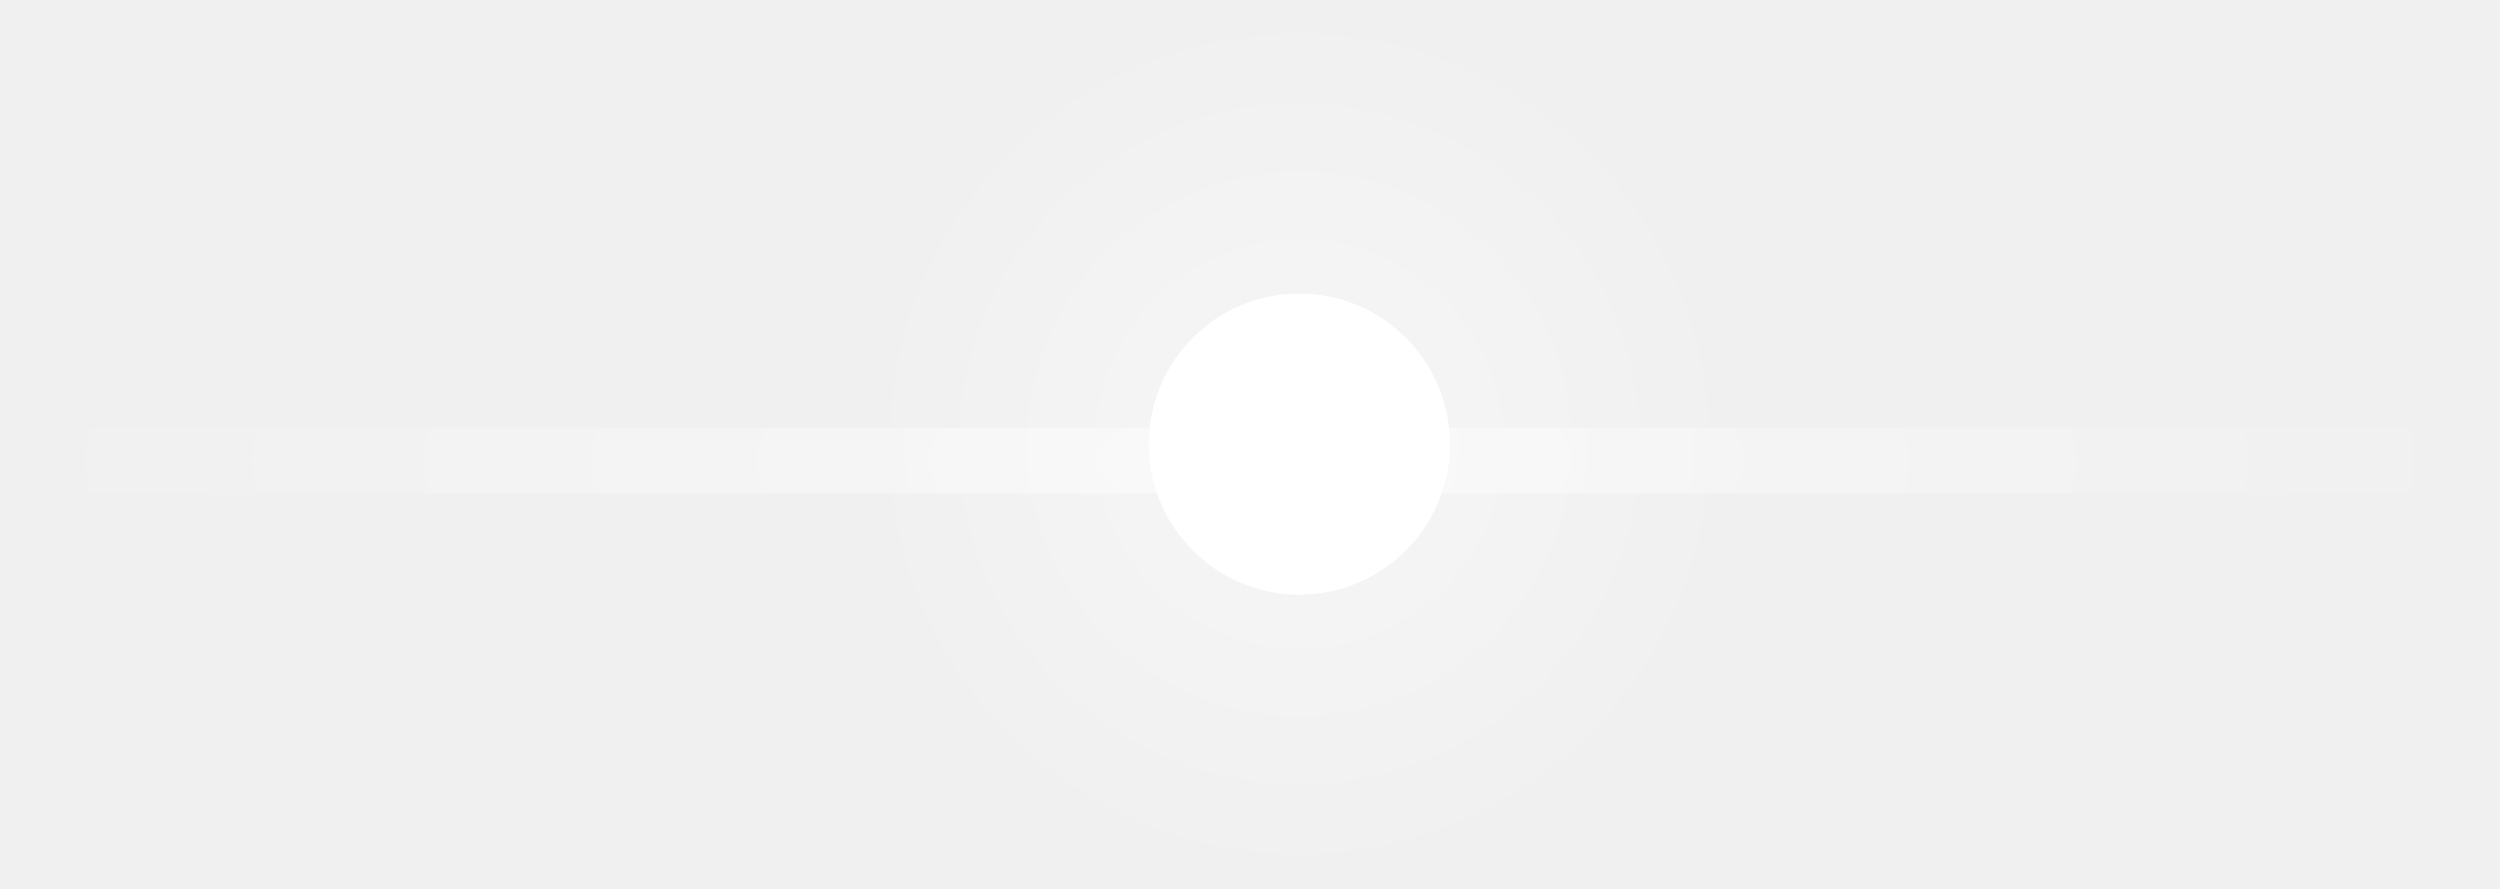
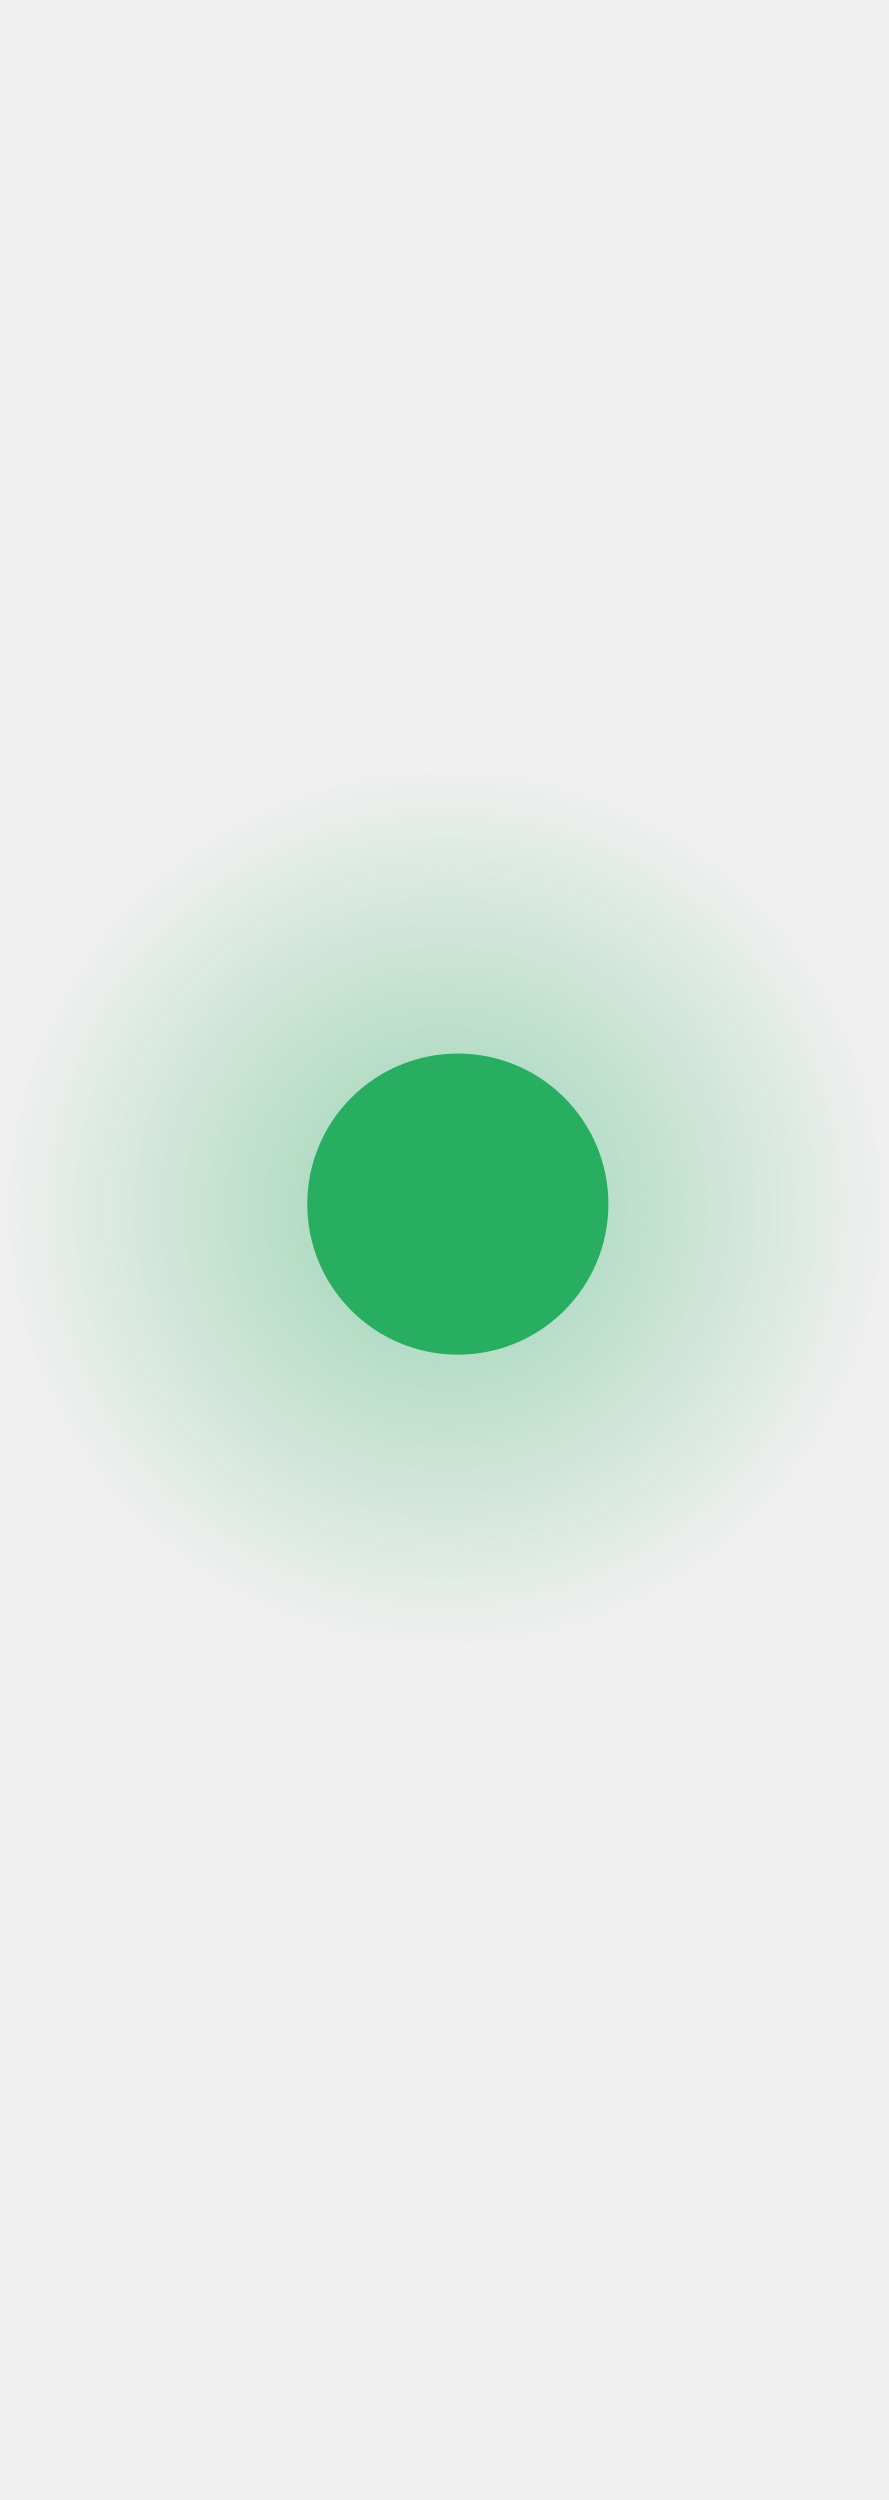
- <svg xmlns="http://www.w3.org/2000/svg" xmlns:xlink="http://www.w3.org/1999/xlink" viewBox="0 0 76 27">
-   <defs>
+ <svg xmlns="http://www.w3.org/2000/svg" xmlns:xlink="http://www.w3.org/1999/xlink" viewBox="0 0 27 76" id="svg2" version="1.1" width="100%" height="100%">
+   <defs id="defs4">
    <linearGradient id="0">
-       <stop stop-color="#fff" />
-       <stop offset="1" stop-color="#fff" stop-opacity="0" />
+       <stop stop-color="#fff" id="stop7" offset="0" style="stop-color:#27ae60;stop-opacity:1;" />
+       <stop offset="1" stop-color="#fff" stop-opacity="0" id="stop9" style="stop-color:#27ae60;stop-opacity:0;" />
    </linearGradient>
-     <radialGradient cx="50.5" cy="487.5" xlink:href="#0" id="1" r="10.5" gradientUnits="userSpaceOnUse" />
-     <radialGradient cx="49" cy="488" gradientTransform="matrix(1 0 0 .34868 0 317.8421)" xlink:href="#0" id="2" r="38" gradientUnits="userSpaceOnUse" />
+     <radialGradient cx="50.5" cy="487.5" xlink:href="#0" id="1" r="10.5" gradientUnits="userSpaceOnUse" gradientTransform="matrix(1.28571,0,0,1.28571,-14.67774,-139.1611)" />
+     <radialGradient cx="49" cy="488" gradientTransform="matrix(1,0,0,0.34868,0,317.8421)" xlink:href="#0" id="2" r="38" gradientUnits="userSpaceOnUse" />
+     <radialGradient xlink:href="#0" id="radialGradient2992" gradientUnits="userSpaceOnUse" gradientTransform="matrix(1,0,0,0.34868,0,317.8421)" cx="49" cy="488" r="38" />
+     <radialGradient xlink:href="#0" id="radialGradient2994" gradientUnits="userSpaceOnUse" gradientTransform="matrix(1.28571,0,0,1.28571,-14.67774,-139.1611)" cx="50.5" cy="487.5" r="10.5" />
+     <radialGradient xlink:href="#0" id="radialGradient2998" gradientUnits="userSpaceOnUse" gradientTransform="matrix(8.9323483e-5,-1.28571,1.28571,8.9323483e-5,-613.2475,101.6149)" cx="50.5" cy="487.5" r="10.5" />
+     <radialGradient xlink:href="#0" id="radialGradient3001" gradientUnits="userSpaceOnUse" gradientTransform="matrix(1,0,0,0.34868,-86.97973,-156.2373)" cx="49" cy="488" r="38" />
  </defs>
-   <g transform="translate(-11 -474)" color="#000">
-     <rect width="76" x="11" y="487" rx="0" height="2" opacity="0.494" fill="url(#2)" />
-     <path d="M 61,487.5 C 61,493.299 56.299,498 50.5,498 44.701,498 40,493.299 40,487.5 40,481.701 44.701,477 50.5,477 c 5.799,0 10.5,4.701 10.5,10.5 z" transform="matrix(1.28571 0 0 1.28571 -14.42857 -139.2857)" opacity="0.431" fill="url(#1)" />
-     <path d="M 61,487.5 C 61,493.299 56.299,498 50.5,498 44.701,498 40,493.299 40,487.5 40,481.701 44.701,477 50.5,477 c 5.799,0 10.5,4.701 10.5,10.5 z" transform="matrix(.4359 0 0 .4359 28.48718 275)" fill="#fff" />
-   </g>
+   <path style="opacity:0.431;color:#000000;fill:url(#radialGradient2998)" id="path17" d="m 13.542,23.23 c 7.456,5.18e-4 13.5,6.045 13.499,13.501 -5.18e-4,7.456 -6.045,13.5 -13.501,13.499 C 6.084,50.229 0.04,44.185 0.041,36.729 0.041,29.273 6.086,23.23 13.542,23.23 z" />
+   <path style="color:#000000;fill:#27ae60;fill-opacity:1" id="path19" d="m 13.918,32.028 c 2.528,1.76e-4 4.577,2.049 4.577,4.577 -1.76e-4,2.528 -2.049,4.577 -4.577,4.577 -2.528,-1.75e-4 -4.577,-2.049 -4.577,-4.577 1.756e-4,-2.528 2.049,-4.577 4.577,-4.577 z" />
</svg>
